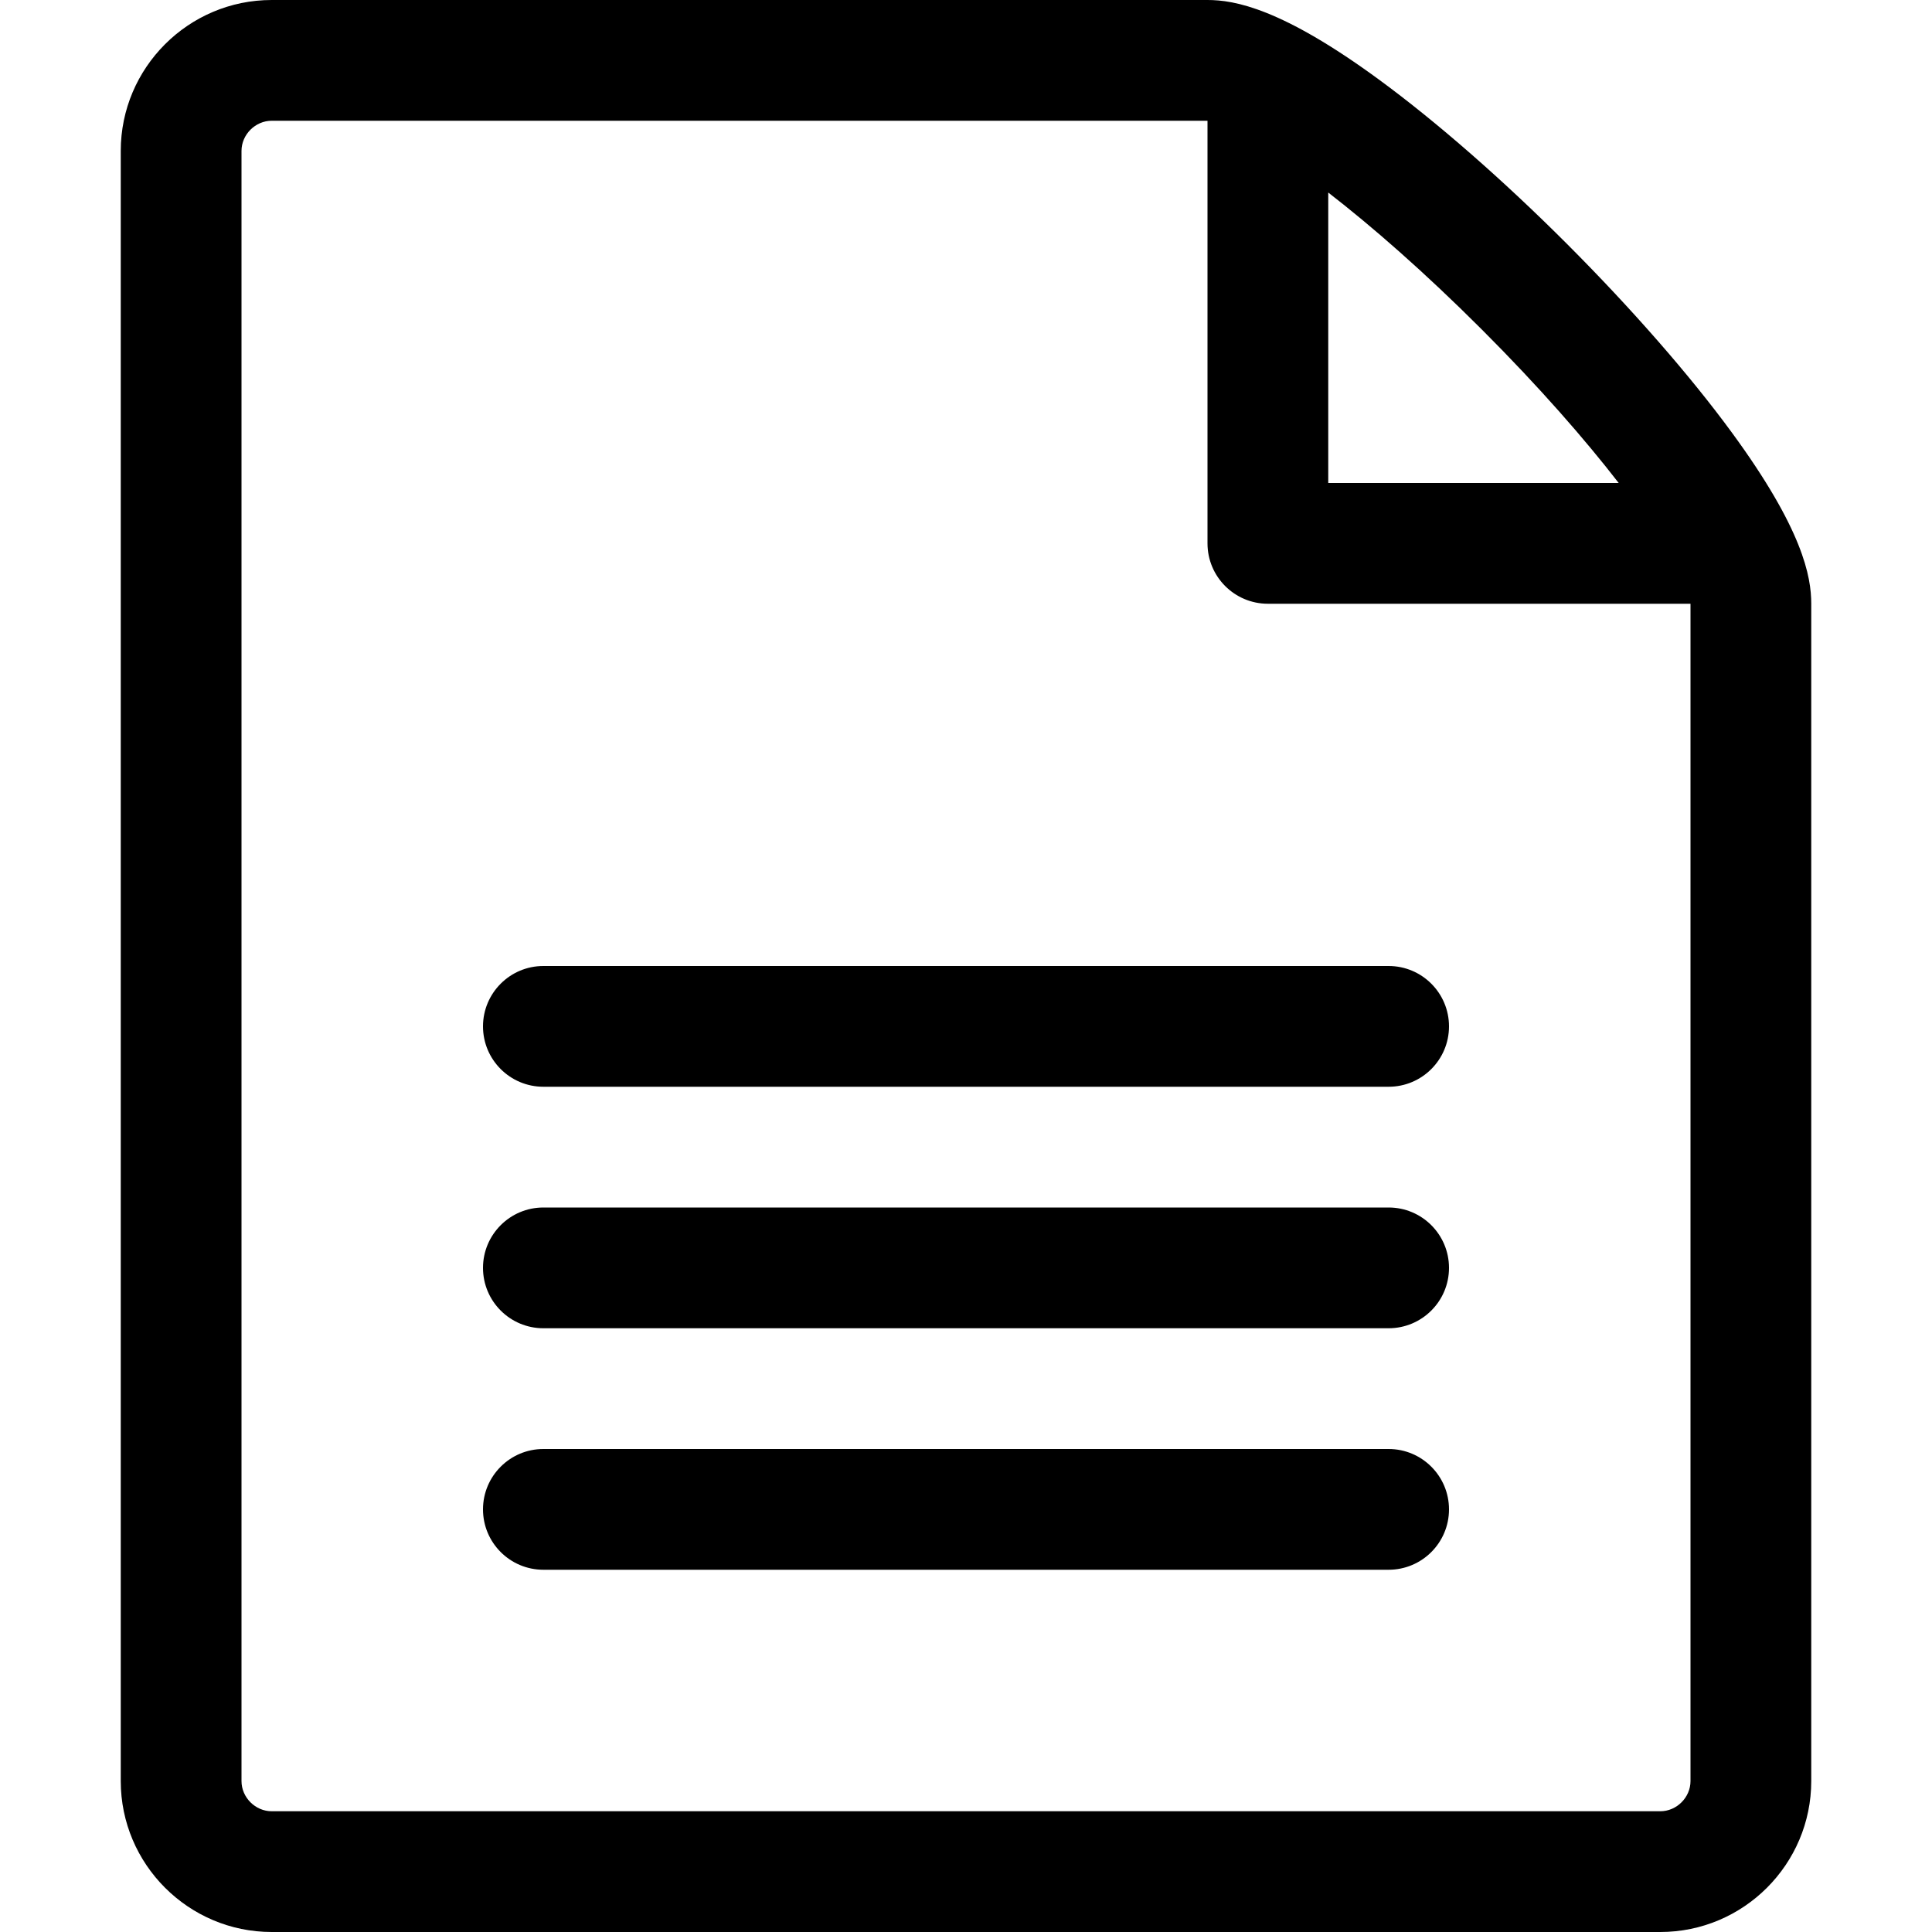
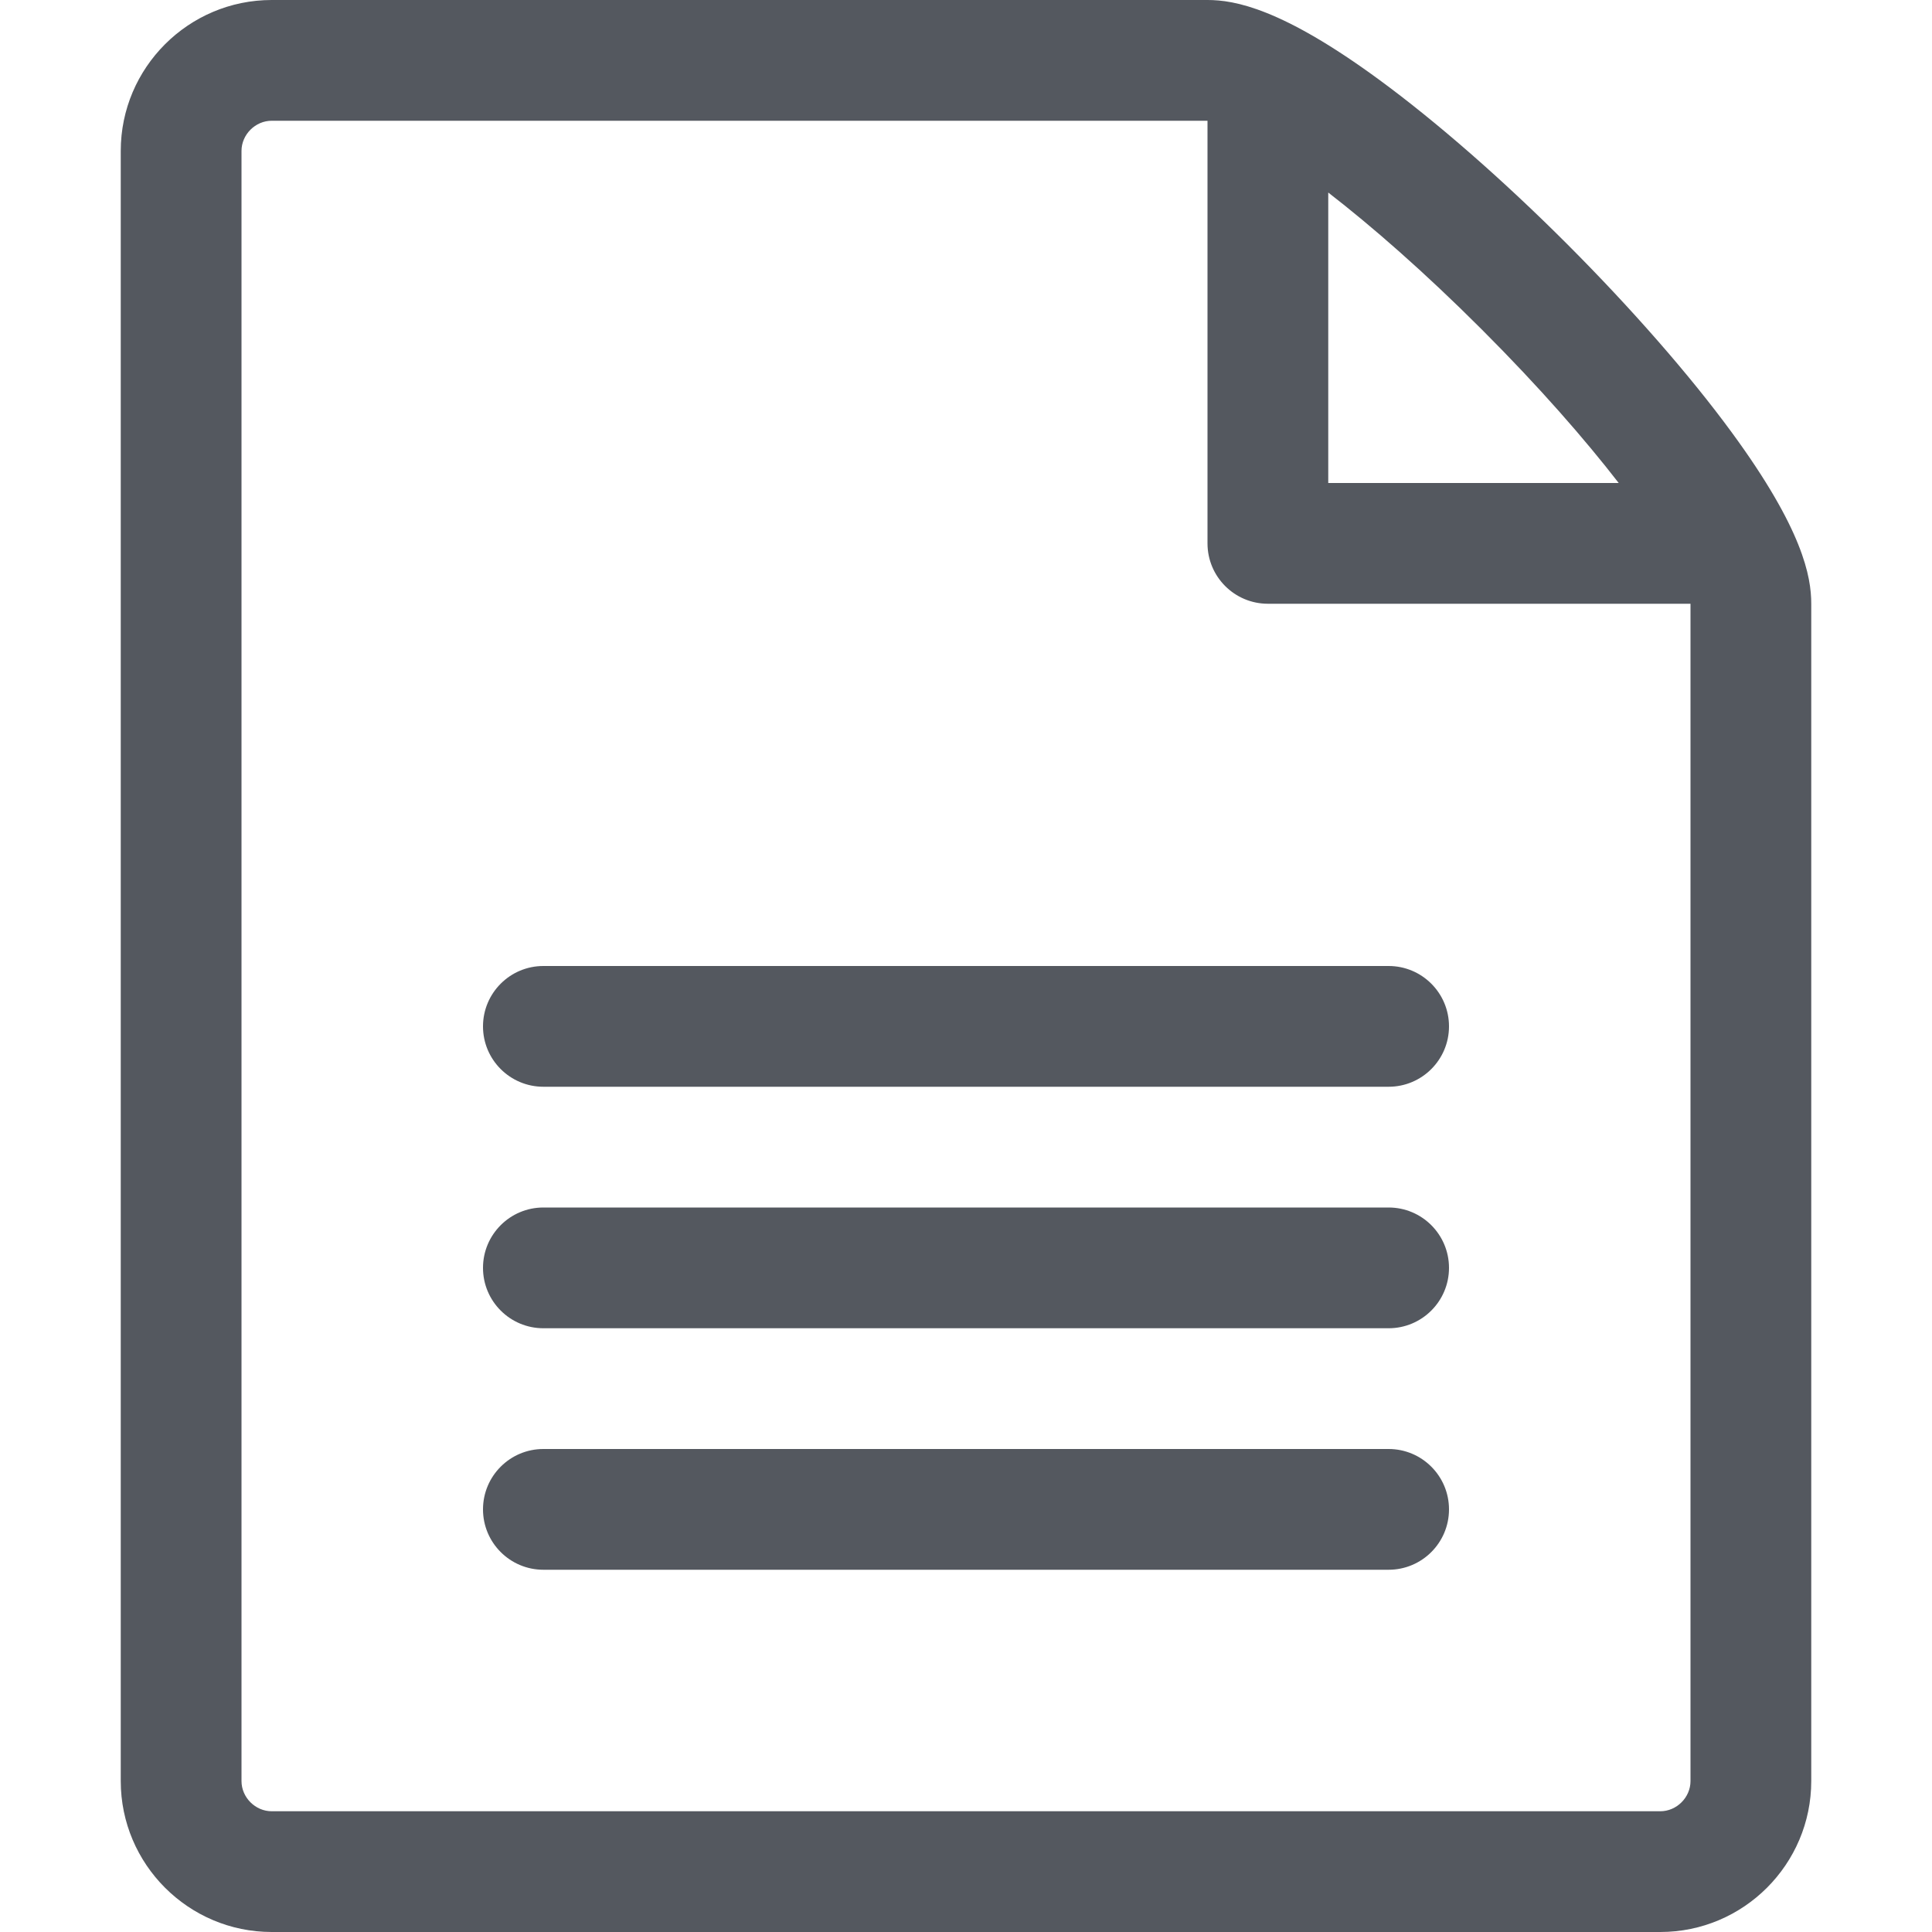
<svg xmlns="http://www.w3.org/2000/svg" version="1.1" width="32" height="32" viewBox="0 0 32 32">
-   <path d="M28.681 7.159c-0.694-0.947-1.662-2.053-2.724-3.116s-2.169-2.030-3.116-2.724c-1.612-1.182-2.393-1.319-2.841-1.319h-15.5c-1.378 0-2.5 1.121-2.5 2.5v27c0 1.378 1.122 2.5 2.5 2.5h23c1.378 0 2.5-1.122 2.5-2.5v-19.5c0-0.448-0.137-1.23-1.319-2.841zM24.543 5.457c0.959 0.959 1.712 1.825 2.268 2.543h-4.811v-4.811c0.718 0.556 1.584 1.309 2.543 2.268zM28 29.5c0 0.271-0.229 0.5-0.5 0.5h-23c-0.271 0-0.5-0.229-0.5-0.5v-27c0-0.271 0.229-0.5 0.5-0.5 0 0 15.499-0 15.5 0v7c0 0.552 0.448 1 1 1h7v19.5z" />
-   <path d="M23 26h-14c-0.552 0-1-0.448-1-1s0.448-1 1-1h14c0.552 0 1 0.448 1 1s-0.448 1-1 1z" />
-   <path d="M23 22h-14c-0.552 0-1-0.448-1-1s0.448-1 1-1h14c0.552 0 1 0.448 1 1s-0.448 1-1 1z" />
-   <path d="M23 18h-14c-0.552 0-1-0.448-1-1s0.448-1 1-1h14c0.552 0 1 0.448 1 1s-0.448 1-1 1z" />
+   <path d="M28.681 7.159c-0.694-0.947-1.662-2.053-2.724-3.116s-2.169-2.030-3.116-2.724c-1.612-1.182-2.393-1.319-2.841-1.319h-15.5c-1.378 0-2.5 1.121-2.5 2.5v27c0 1.378 1.122 2.5 2.5 2.5h23c1.378 0 2.5-1.122 2.5-2.5v-19.5c0-0.448-0.137-1.23-1.319-2.841zM24.543 5.457c0.959 0.959 1.712 1.825 2.268 2.543h-4.811v-4.811c0.718 0.556 1.584 1.309 2.543 2.268zM28 29.5c0 0.271-0.229 0.5-0.5 0.5h-23c-0.271 0-0.5-0.229-0.5-0.5v-27c0-0.271 0.229-0.5 0.5-0.5 0 0 15.499-0 15.5 0v7c0 0.552 0.448 1 1 1h7v19.5z" style="fill: rgb(84, 88, 95);" />
+   <path d="M23 26h-14c-0.552 0-1-0.448-1-1s0.448-1 1-1h14c0.552 0 1 0.448 1 1s-0.448 1-1 1z" style="fill: rgb(84, 88, 95);" />
+   <path d="M23 22h-14c-0.552 0-1-0.448-1-1s0.448-1 1-1h14c0.552 0 1 0.448 1 1s-0.448 1-1 1z" style="fill: rgb(84, 88, 95);" />
+   <path d="M23 18h-14c-0.552 0-1-0.448-1-1s0.448-1 1-1h14c0.552 0 1 0.448 1 1s-0.448 1-1 1z" style="fill: rgb(84, 88, 95);" />
</svg>
